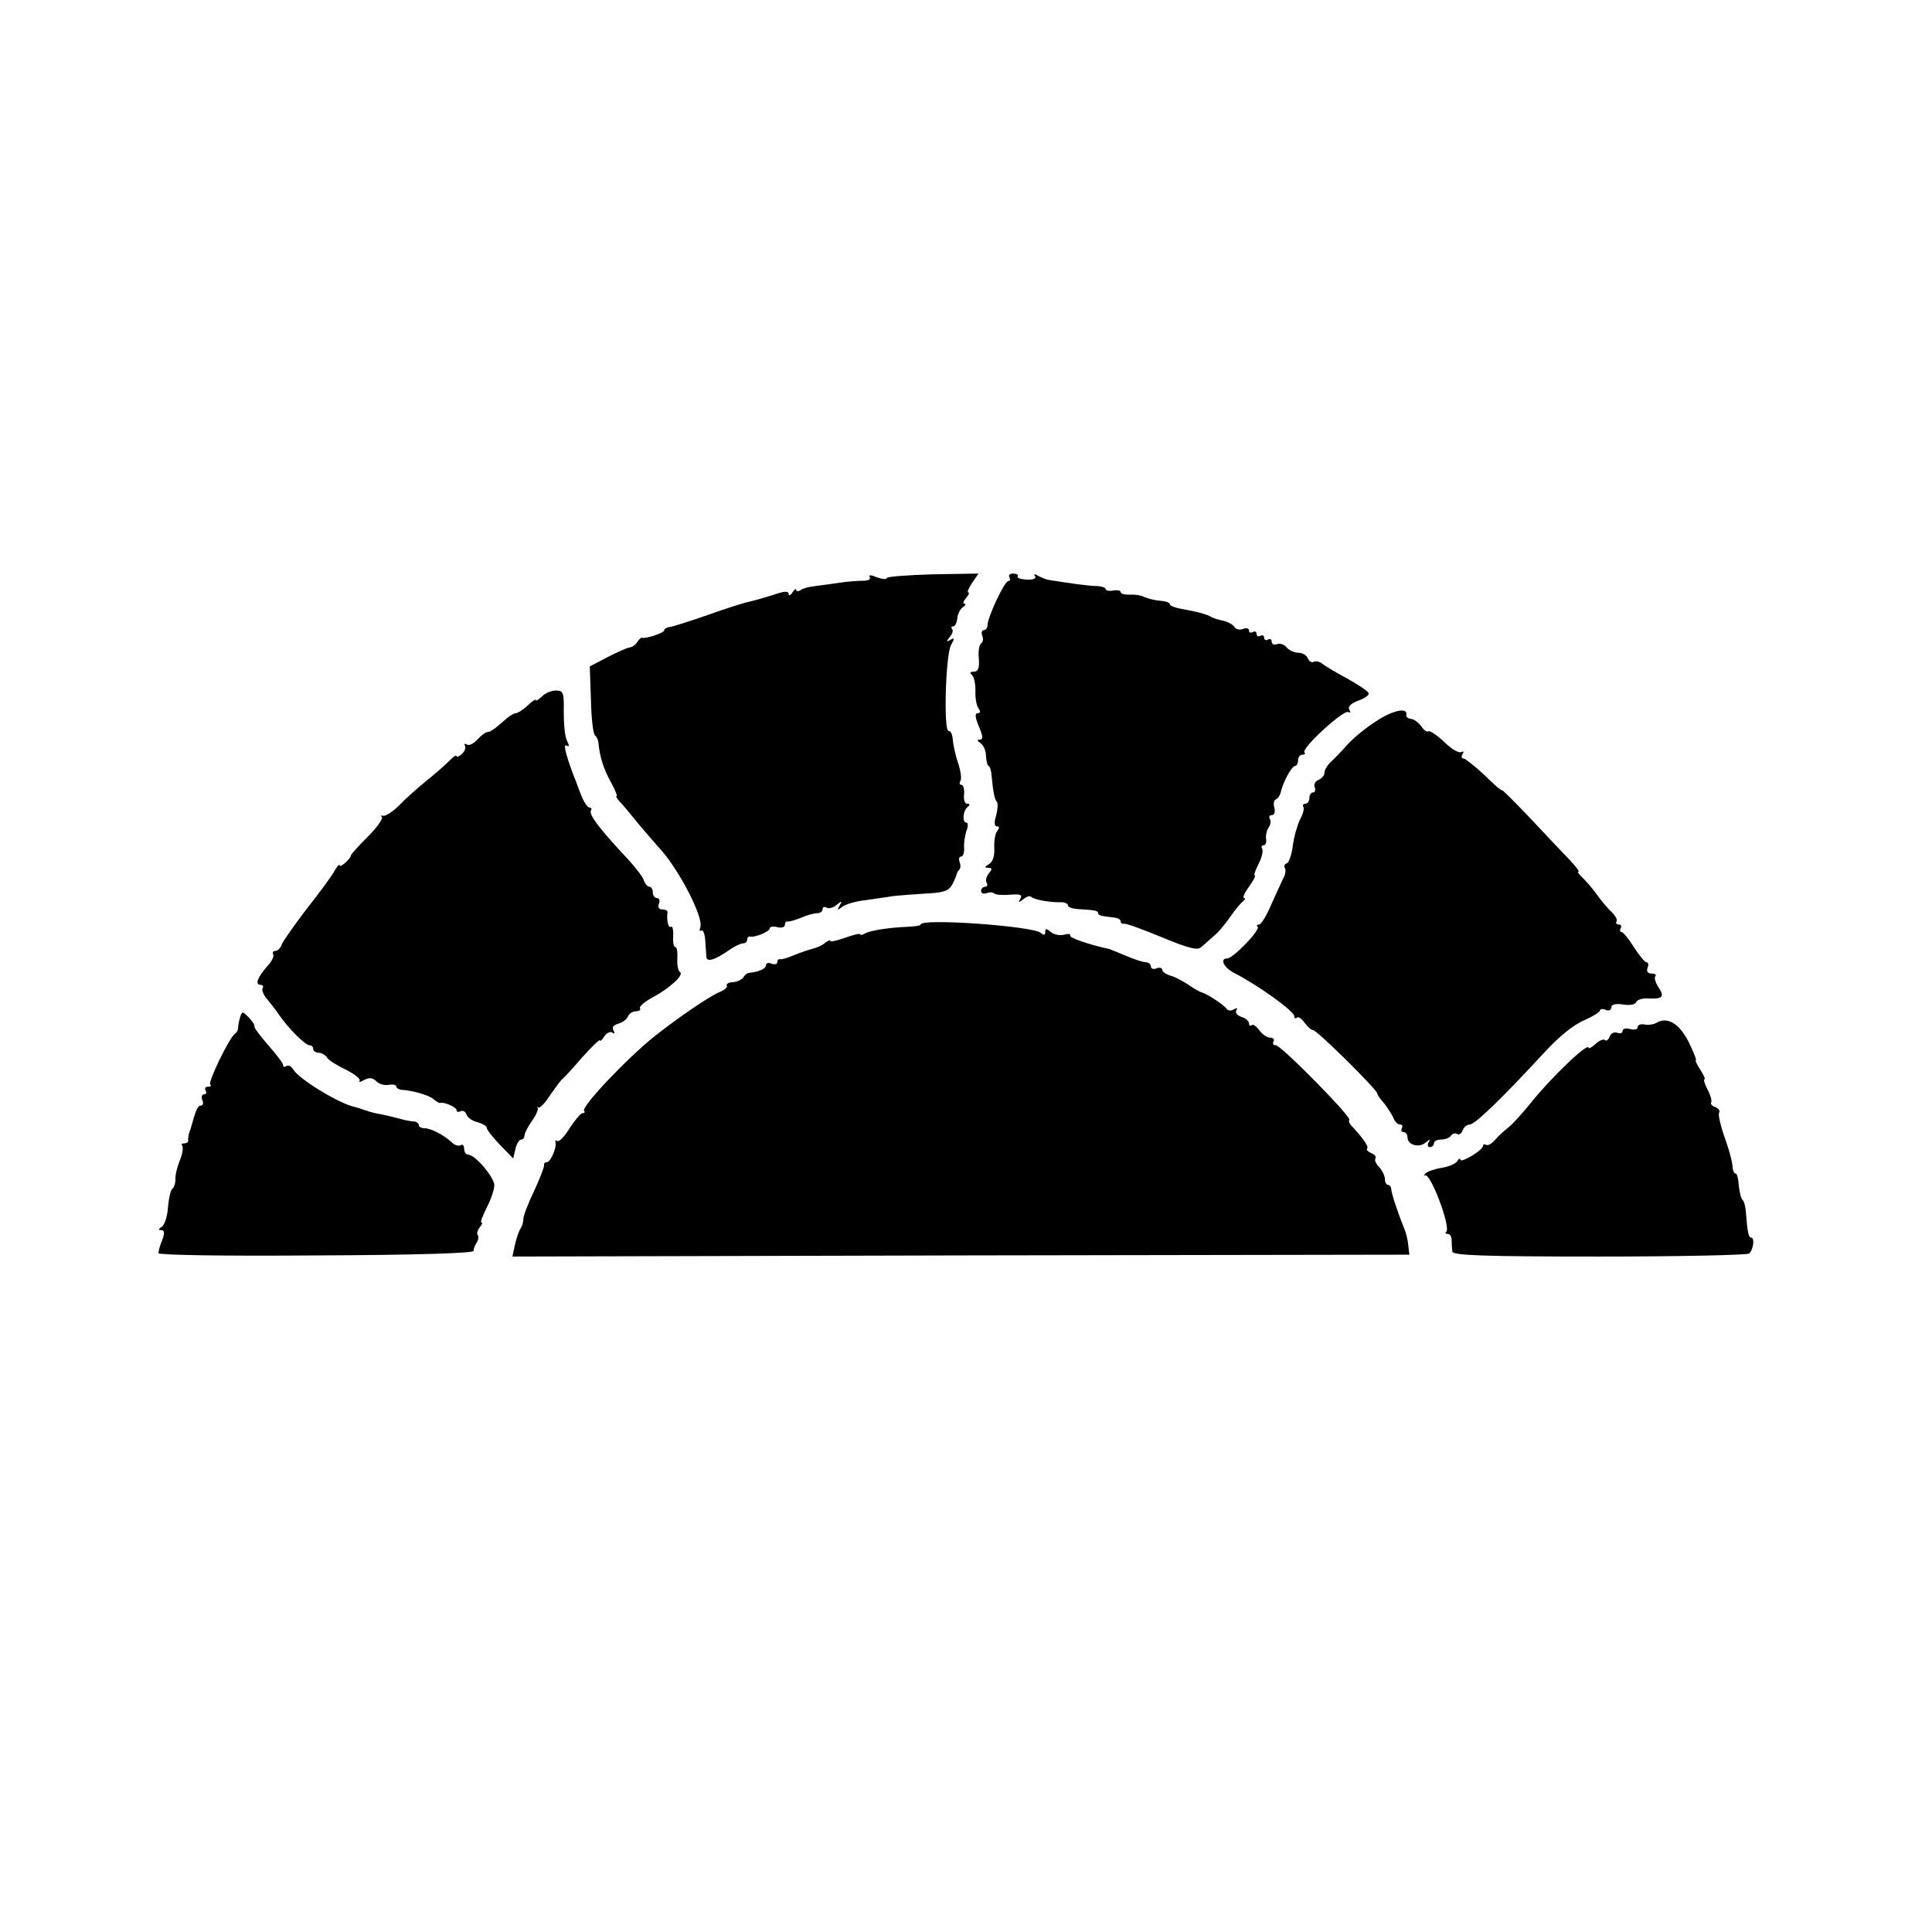
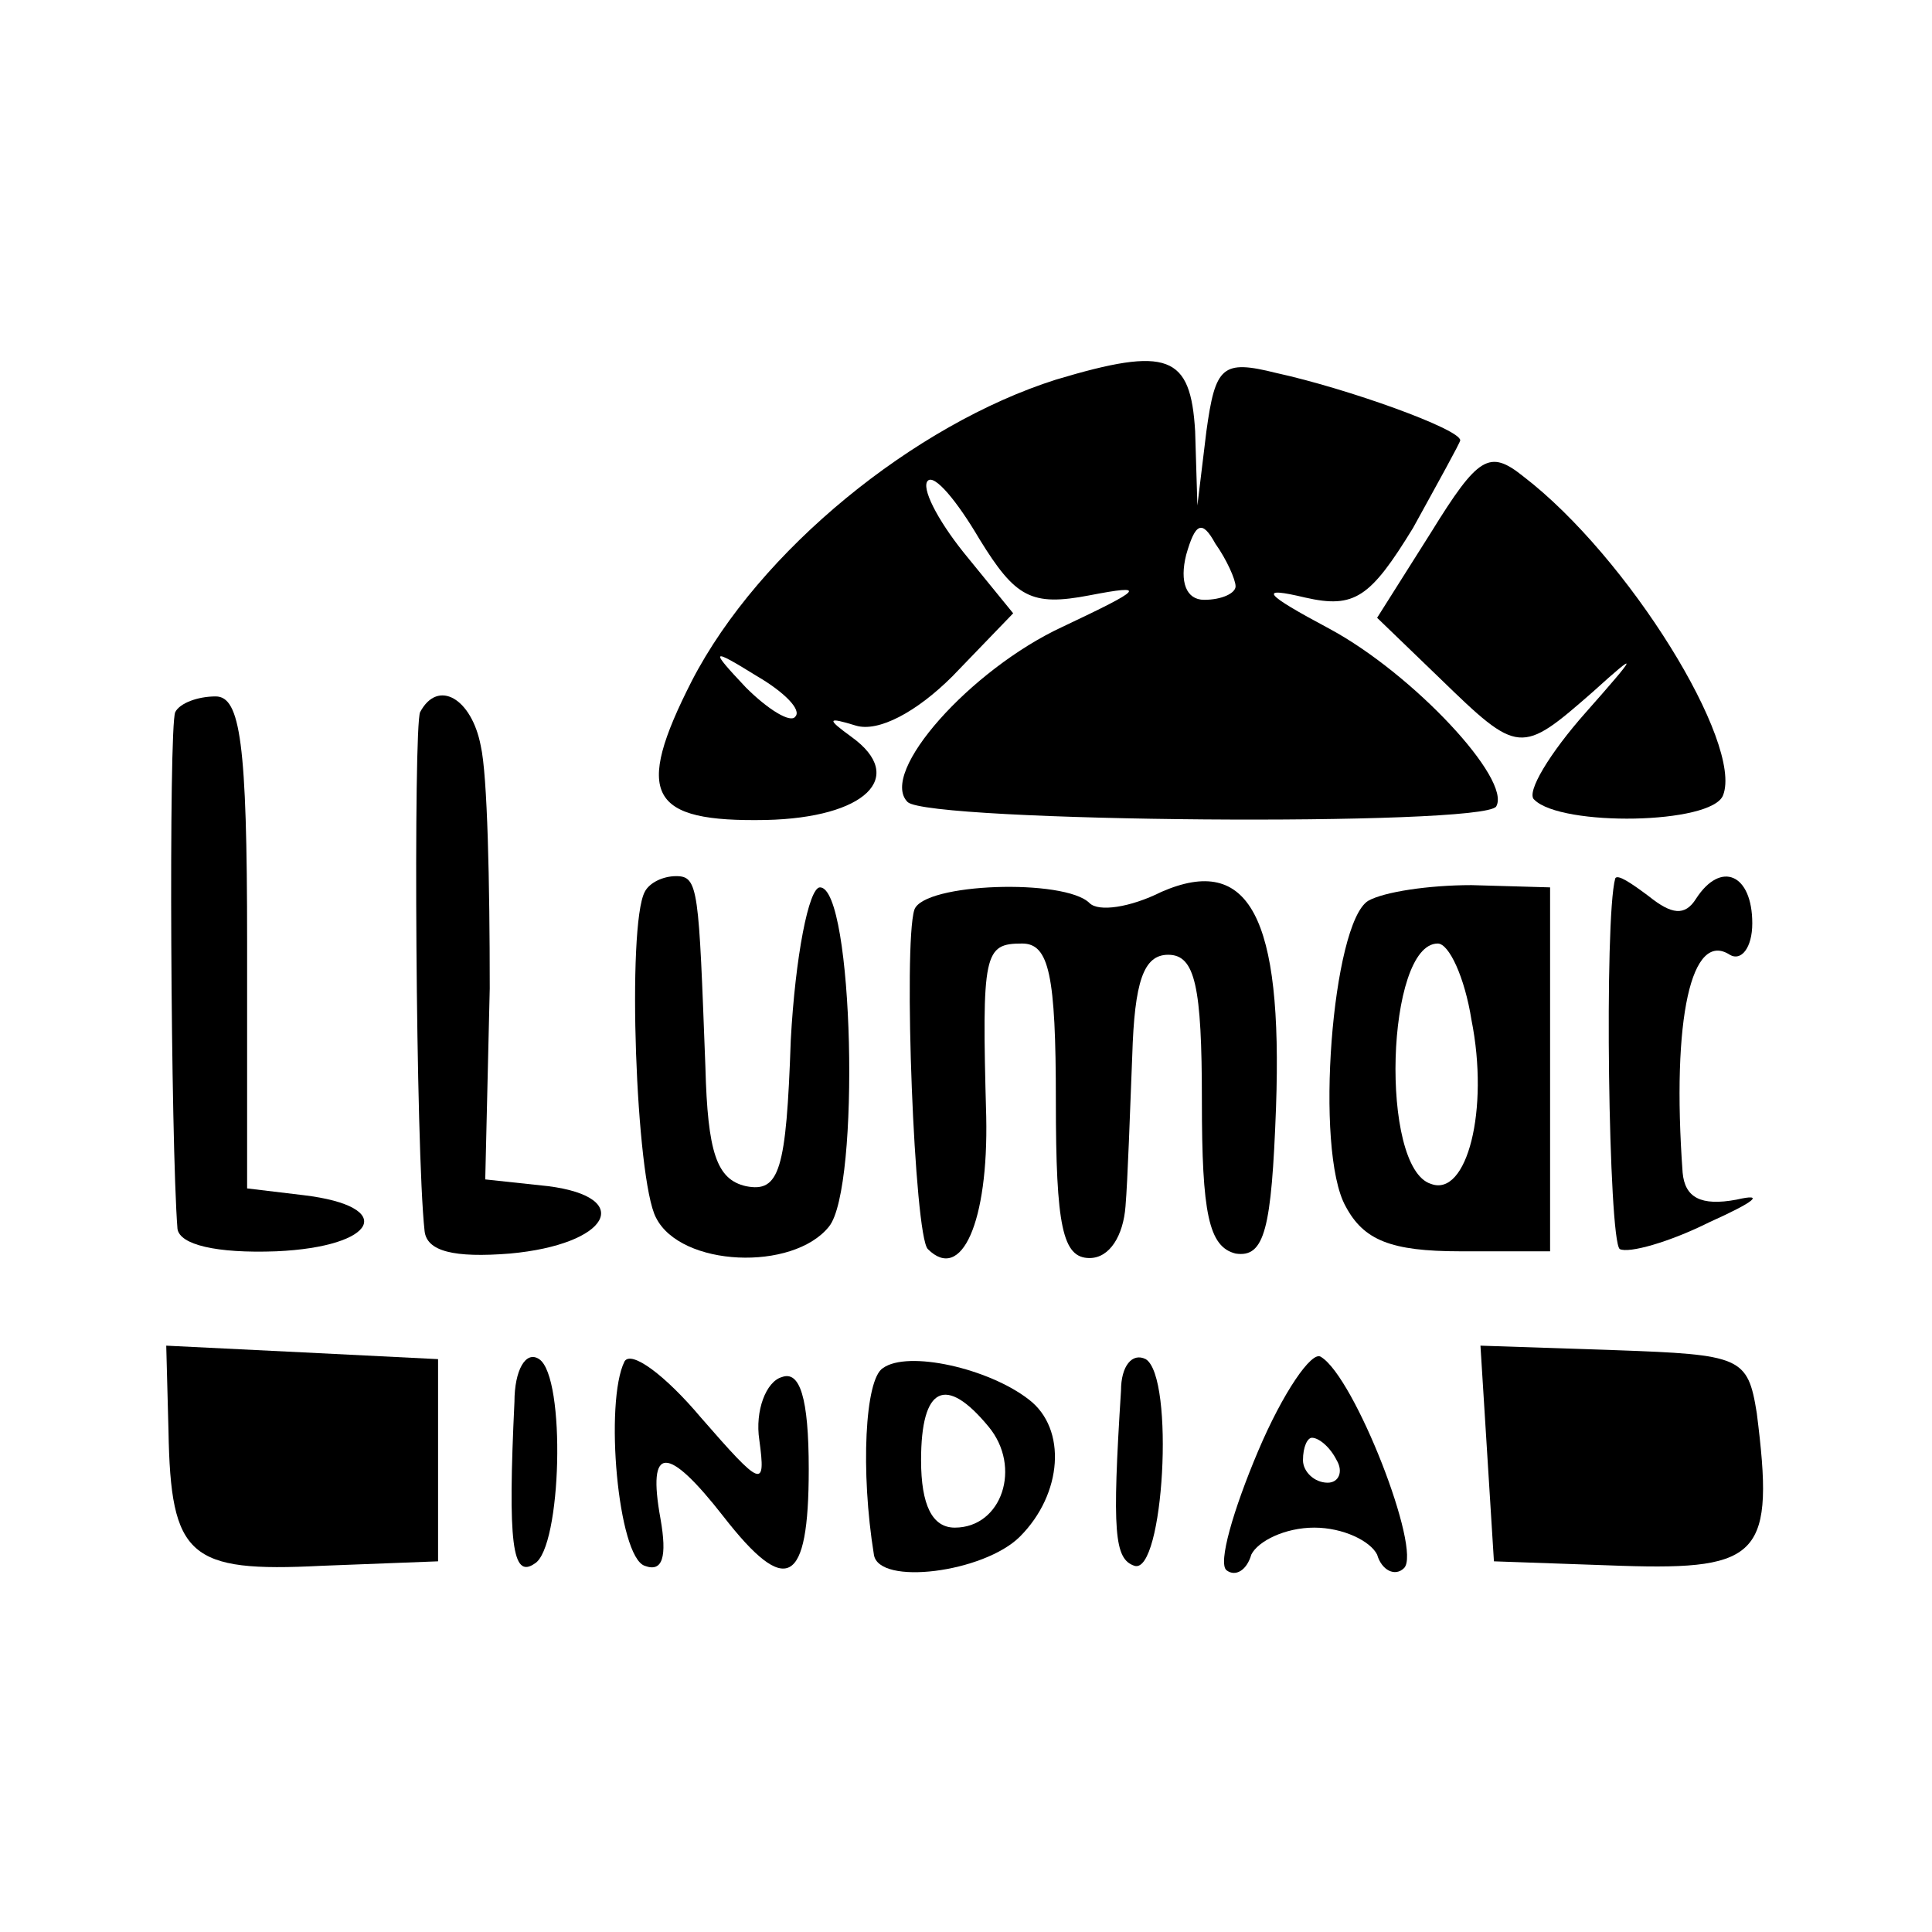
- <svg xmlns="http://www.w3.org/2000/svg" version="1.0" width="512pt" height="512pt" viewBox="0 0 512 512" preserveAspectRatio="xMidYMid meet">
-   <g transform="translate(0,512) scale(0.1,-0.1)" fill="#000000" stroke="none">
-     <path d="M2305 3590 c3 -5 -4 -9 -17 -9 -13 0 -43 -2 -68 -6 -25 -4 -54 -7 -65 -9 -11 -1 -26 -5 -32 -9 -7 -5 -13 -5 -13 0 0 4 -5 1 -10 -7 -5 -8 -10 -10 -10 -4 0 8 -11 8 -39 -2 -22 -7 -50 -15 -63 -18 -12 -2 -63 -18 -113 -36 -49 -17 -96 -32 -102 -32 -7 -1 -13 -5 -13 -9 0 -6 -50 -23 -59 -19 -2 1 -7 -4 -12 -11 -4 -7 -13 -14 -21 -15 -7 -1 -34 -13 -59 -26 l-46 -24 3 -88 c1 -49 6 -92 11 -95 4 -3 9 -13 9 -21 4 -38 14 -69 33 -103 11 -20 18 -37 15 -37 -3 0 1 -6 8 -14 7 -7 27 -31 44 -52 18 -22 45 -53 60 -70 52 -55 119 -185 110 -211 -3 -8 -2 -12 3 -9 4 3 9 -9 10 -27 1 -18 3 -37 3 -44 2 -13 23 -7 60 19 14 10 31 18 37 18 6 0 11 4 11 10 0 5 3 9 8 8 12 -3 52 13 52 22 0 4 9 6 20 3 11 -3 20 0 20 6 0 6 3 10 8 9 4 -1 20 4 35 10 16 7 35 12 43 12 8 0 14 5 14 11 0 5 5 7 10 4 6 -4 18 -1 27 7 14 11 16 11 8 -2 -7 -12 -6 -13 6 -4 8 7 34 15 59 18 25 4 59 8 75 11 17 2 56 5 88 7 47 2 61 7 70 23 6 11 11 23 12 27 0 3 3 9 7 13 4 4 4 13 1 21 -3 8 -1 14 4 14 5 0 9 10 8 23 -1 12 2 32 6 45 5 12 5 22 0 22 -12 0 -9 33 4 42 6 5 6 8 -2 8 -6 0 -10 11 -8 25 1 14 -2 25 -7 25 -5 0 -6 5 -3 10 4 6 1 27 -6 48 -7 20 -13 48 -14 62 -1 14 -6 24 -11 23 -14 -2 -8 200 6 227 10 18 10 21 -2 14 -10 -6 -11 -5 -1 8 7 8 10 18 6 21 -3 4 -2 7 3 7 5 0 10 10 11 22 1 11 8 25 15 29 7 5 9 9 4 9 -5 0 -3 7 4 15 7 8 10 15 6 15 -4 0 1 11 10 25 l17 25 -122 -2 c-66 -2 -121 -6 -121 -10 0 -4 -12 -3 -26 2 -16 7 -23 7 -19 0z" />
-     <path d="M2675 3590 c3 -5 2 -10 -3 -10 -10 0 -55 -96 -55 -117 0 -7 -5 -13 -10 -13 -5 0 -7 -7 -4 -15 4 -8 2 -17 -3 -20 -5 -3 -8 -21 -6 -40 2 -26 -2 -35 -13 -35 -10 0 -12 -3 -6 -8 6 -4 10 -23 10 -42 -1 -19 3 -41 8 -47 6 -9 5 -13 -2 -13 -8 0 -7 -11 3 -35 11 -26 12 -35 3 -35 -8 0 -8 -3 1 -9 8 -5 15 -20 15 -35 1 -14 4 -26 7 -26 3 0 7 -12 8 -27 4 -44 8 -62 14 -68 3 -4 2 -20 -2 -36 -6 -19 -5 -29 2 -29 7 0 7 -4 1 -12 -6 -7 -9 -28 -8 -46 1 -21 -4 -36 -14 -42 -12 -7 -13 -9 -2 -10 11 0 11 -3 1 -15 -6 -8 -9 -19 -5 -25 3 -5 1 -10 -4 -10 -6 0 -11 -5 -11 -11 0 -6 6 -9 14 -6 8 3 17 3 21 -1 3 -3 22 -5 42 -3 27 2 33 0 27 -11 -6 -10 -5 -11 8 -1 8 7 18 10 21 6 7 -7 50 -15 80 -14 9 0 17 -4 17 -8 0 -5 11 -9 25 -10 47 -3 55 -4 55 -11 0 -4 7 -7 15 -8 8 -1 22 -3 30 -4 8 -1 15 -5 15 -10 0 -4 3 -7 8 -6 4 2 48 -14 99 -35 69 -29 96 -36 105 -28 7 6 22 19 33 29 12 9 32 33 45 52 13 19 29 38 35 42 5 4 6 8 2 8 -5 0 1 14 13 30 12 17 19 30 15 30 -3 0 2 14 10 30 9 17 13 35 10 40 -3 6 -2 10 4 10 5 0 8 8 6 18 -1 9 2 22 7 29 5 7 7 17 3 23 -3 5 -1 10 6 10 6 0 9 8 6 20 -3 10 -1 20 5 22 5 2 10 10 12 18 5 25 29 70 38 70 4 0 8 7 8 15 0 8 5 15 12 15 6 0 8 3 5 6 -10 10 104 114 116 107 6 -3 7 -1 3 6 -5 8 3 16 23 24 17 6 30 15 28 20 -1 5 -27 22 -57 39 -30 16 -60 34 -67 40 -7 5 -16 7 -22 4 -5 -3 -11 1 -15 9 -3 8 -14 15 -24 15 -11 0 -25 6 -32 14 -6 8 -18 12 -26 9 -8 -3 -14 0 -14 7 0 6 -4 8 -10 5 -5 -3 -10 -1 -10 5 0 6 -4 8 -10 5 -5 -3 -10 -1 -10 5 0 6 -4 8 -10 5 -5 -3 -10 -2 -10 4 0 6 -7 8 -16 4 -9 -3 -19 -1 -23 6 -4 6 -17 13 -29 16 -12 2 -27 7 -32 10 -11 7 -38 14 -82 22 -16 3 -28 8 -28 12 0 4 -11 8 -26 9 -14 1 -33 6 -42 10 -9 5 -27 7 -39 6 -13 0 -23 2 -23 7 0 4 -9 6 -20 4 -11 -2 -20 0 -20 4 0 4 -12 8 -27 8 -24 1 -66 7 -123 16 -8 1 -21 7 -29 11 -9 6 -12 5 -8 -1 4 -6 -5 -10 -22 -9 -16 1 -27 4 -24 9 2 4 -3 7 -12 7 -9 0 -13 -4 -10 -10z" />
-     <path d="M1436 3274 c-9 -8 -16 -13 -16 -9 0 3 -10 -3 -22 -15 -12 -11 -26 -20 -31 -20 -4 0 -15 -6 -22 -12 -33 -29 -45 -38 -53 -38 -5 0 -17 -9 -27 -20 -10 -11 -22 -17 -28 -13 -5 3 -8 2 -5 -3 3 -5 0 -15 -8 -22 -8 -7 -14 -10 -14 -6 0 4 -9 -1 -19 -12 -10 -10 -38 -35 -62 -54 -23 -19 -56 -48 -72 -65 -16 -16 -35 -28 -41 -27 -6 2 -8 0 -4 -3 4 -4 -13 -28 -37 -52 -25 -25 -45 -47 -45 -50 0 -8 -30 -35 -30 -26 0 4 -6 -2 -13 -14 -6 -12 -39 -57 -73 -100 -33 -43 -63 -86 -67 -95 -3 -10 -11 -18 -17 -18 -6 0 -9 -4 -6 -9 3 -5 -4 -20 -17 -33 -25 -29 -32 -48 -16 -48 5 0 8 -4 5 -9 -3 -4 2 -18 12 -29 9 -11 24 -30 32 -42 24 -35 69 -80 80 -80 6 0 10 -4 10 -10 0 -5 7 -10 15 -10 7 0 18 -6 22 -13 4 -7 27 -21 50 -32 22 -11 39 -24 36 -29 -3 -5 2 -4 12 2 14 7 22 6 32 -3 7 -8 22 -12 33 -10 11 2 20 0 20 -4 0 -4 6 -8 13 -9 31 -2 73 -14 86 -25 8 -7 16 -11 17 -10 9 4 44 -11 44 -19 0 -5 5 -6 10 -3 6 3 13 0 16 -8 3 -9 16 -18 30 -21 13 -4 24 -10 24 -15 0 -5 16 -25 35 -45 l35 -36 6 25 c3 14 10 25 15 25 5 0 9 5 9 11 0 6 9 23 20 39 11 15 17 30 15 34 -3 3 -2 4 2 1 3 -3 18 12 31 33 14 20 28 39 32 42 4 3 28 29 53 58 26 29 47 49 47 45 0 -4 5 0 11 10 6 9 15 14 21 11 7 -5 8 -2 4 5 -5 8 -1 14 12 18 11 3 23 11 26 19 3 8 13 14 21 14 9 0 14 4 11 8 -3 4 12 17 32 28 47 25 86 61 74 68 -5 3 -8 19 -7 36 1 16 -1 30 -5 30 -5 0 -7 13 -6 29 1 17 -2 28 -6 25 -7 -5 -12 18 -9 39 0 4 -6 7 -14 7 -9 0 -12 6 -9 15 4 8 1 15 -5 15 -6 0 -11 7 -11 15 0 8 -4 15 -9 15 -5 0 -12 8 -15 18 -3 9 -27 40 -54 68 -65 70 -92 106 -86 116 3 4 1 8 -4 8 -5 0 -15 15 -22 33 -7 17 -15 41 -20 52 -22 59 -28 85 -18 79 7 -4 7 0 1 12 -6 11 -9 45 -9 76 1 53 -1 58 -21 58 -12 0 -29 -7 -37 -16z" />
-     <path d="M3646 3208 c-26 -16 -59 -44 -74 -60 -15 -17 -35 -38 -44 -46 -10 -9 -18 -22 -18 -30 0 -7 -7 -15 -16 -19 -8 -3 -13 -12 -10 -19 3 -8 1 -14 -4 -14 -6 0 -10 -7 -10 -15 0 -8 -5 -15 -11 -15 -5 0 -8 -4 -5 -8 3 -5 -1 -20 -9 -34 -7 -15 -16 -46 -19 -70 -3 -24 -11 -45 -16 -46 -6 -2 -8 -8 -5 -12 3 -5 2 -17 -4 -27 -5 -10 -19 -42 -32 -70 -12 -29 -27 -53 -32 -53 -6 0 -8 -3 -4 -6 8 -8 -65 -84 -81 -84 -20 0 -9 -24 18 -38 66 -34 160 -102 160 -115 0 -6 3 -7 7 -4 3 4 12 -2 20 -13 8 -11 18 -20 23 -20 10 0 169 -157 170 -168 0 -4 9 -16 19 -27 9 -12 20 -29 24 -38 3 -9 11 -17 17 -17 6 0 8 -4 5 -10 -3 -5 -1 -10 4 -10 6 0 11 -6 11 -14 0 -20 30 -29 48 -14 12 10 14 10 8 1 -4 -7 -2 -13 3 -13 6 0 11 5 11 10 0 6 9 10 19 10 11 0 23 5 26 10 4 6 11 8 16 5 5 -4 12 1 15 9 3 9 12 16 19 16 14 0 86 70 195 188 41 45 81 77 108 88 23 10 42 22 42 26 0 4 7 5 15 2 8 -4 15 -1 15 6 0 8 11 11 31 8 18 -3 33 0 35 6 3 7 17 11 32 10 38 -2 44 4 27 30 -8 12 -12 26 -8 29 3 4 -1 7 -10 7 -10 0 -14 5 -11 15 4 8 2 15 -3 15 -4 0 -19 18 -33 40 -14 22 -28 40 -33 40 -4 0 -5 5 -2 10 3 6 1 10 -5 10 -6 0 -9 4 -6 8 3 5 -3 15 -12 24 -9 8 -26 28 -37 43 -11 16 -29 37 -39 47 -11 10 -17 18 -13 18 4 0 -8 15 -26 34 -17 18 -65 68 -104 110 -40 42 -73 75 -73 72 0 -3 -21 15 -46 40 -26 24 -51 44 -56 44 -5 0 -6 5 -2 12 4 6 3 8 -3 5 -6 -4 -27 8 -46 27 -20 19 -39 31 -42 28 -3 -3 -12 3 -19 14 -8 10 -20 19 -28 19 -7 1 -12 5 -11 11 4 20 -37 12 -81 -18z" />
-     <path d="M2440 2670 c0 -3 -15 -5 -33 -6 -51 -2 -102 -10 -115 -18 -7 -4 -12 -5 -12 -2 0 3 -18 -1 -40 -9 -22 -8 -40 -12 -40 -8 0 3 -6 0 -14 -6 -8 -7 -22 -13 -32 -15 -11 -3 -32 -10 -49 -17 -16 -7 -33 -12 -37 -11 -5 1 -8 -2 -8 -8 0 -5 -7 -7 -15 -4 -8 4 -15 2 -15 -4 0 -9 -20 -18 -44 -20 -5 0 -12 -5 -16 -12 -4 -6 -16 -12 -28 -13 -11 0 -18 -5 -16 -9 3 -4 -6 -12 -19 -17 -25 -10 -109 -67 -172 -117 -72 -57 -197 -189 -187 -198 3 -3 1 -6 -4 -6 -5 0 -20 -18 -34 -39 -13 -22 -28 -37 -32 -35 -5 3 -7 2 -6 -3 4 -14 -13 -53 -23 -53 -5 0 -8 -3 -7 -7 1 -5 -11 -35 -26 -68 -16 -33 -29 -67 -29 -75 0 -8 -3 -19 -7 -25 -4 -5 -11 -25 -15 -42 l-7 -33 1189 3 1188 2 -3 25 c-1 14 -6 34 -11 45 -15 37 -33 90 -34 103 0 6 -4 12 -9 12 -4 0 -8 7 -8 16 0 8 -7 22 -15 31 -8 8 -13 18 -10 23 3 4 -2 11 -11 14 -9 4 -14 9 -11 12 5 5 -10 27 -40 59 -7 7 -10 15 -7 17 7 7 -181 198 -195 198 -7 0 -9 5 -6 10 3 6 -1 10 -9 10 -8 0 -21 9 -29 20 -8 11 -17 17 -20 13 -4 -3 -7 -1 -7 5 0 6 -9 14 -20 17 -11 4 -17 11 -14 17 5 7 2 8 -6 3 -7 -4 -15 -4 -19 1 -7 11 -52 40 -66 44 -5 1 -21 10 -35 20 -14 9 -35 21 -47 24 -13 4 -23 11 -23 16 0 5 -7 7 -15 4 -8 -4 -15 -1 -15 5 0 6 -6 11 -14 11 -7 0 -31 8 -52 17 -22 9 -41 17 -44 18 -52 11 -108 30 -104 36 2 4 -5 5 -16 2 -11 -3 -27 0 -35 7 -12 10 -15 10 -15 0 0 -9 -4 -9 -12 -2 -23 18 -318 39 -318 22z" />
-     <path d="M636 2423 c-3 -10 -5 -22 -5 -27 0 -5 -3 -12 -8 -15 -15 -10 -72 -128 -66 -135 4 -3 1 -6 -6 -6 -7 0 -9 -4 -6 -10 3 -5 2 -10 -4 -10 -6 0 -8 -7 -5 -15 4 -8 2 -15 -4 -15 -8 0 -13 -11 -27 -62 -2 -5 -4 -11 -5 -15 -1 -5 -2 -11 -1 -15 0 -5 -4 -8 -11 -8 -6 0 -9 -3 -5 -6 3 -4 1 -21 -6 -38 -7 -17 -13 -40 -12 -51 0 -11 -4 -23 -9 -26 -4 -4 -9 -26 -11 -49 -1 -23 -9 -46 -16 -51 -10 -6 -10 -9 -2 -9 9 0 10 -7 3 -26 -6 -14 -10 -29 -10 -35 0 -5 167 -8 418 -6 269 1 417 6 417 12 0 6 4 16 9 23 4 7 5 16 2 19 -3 3 -1 12 5 20 6 7 9 13 5 13 -4 0 3 18 14 40 11 21 20 48 20 59 0 21 -51 81 -69 81 -6 0 -11 7 -11 16 0 8 -4 13 -9 9 -5 -3 -16 0 -23 7 -21 20 -56 38 -73 38 -8 0 -15 4 -15 8 0 5 -6 9 -12 10 -7 0 -24 3 -38 7 -14 4 -36 9 -50 12 -14 2 -32 7 -40 10 -8 3 -21 7 -28 9 -42 8 -151 75 -165 100 -5 8 -12 12 -18 9 -5 -4 -9 -2 -9 3 0 5 -18 28 -39 52 -22 25 -38 47 -37 50 2 3 -5 13 -14 23 -18 18 -18 18 -24 0z" />
-     <path d="M4389 2409 c-7 -4 -21 -6 -31 -4 -10 2 -18 -1 -18 -7 0 -6 -9 -8 -20 -5 -11 3 -20 1 -20 -5 0 -6 -6 -8 -14 -5 -8 3 -17 -1 -20 -10 -4 -9 -9 -13 -13 -9 -3 3 -15 -1 -25 -11 -10 -9 -18 -13 -18 -10 0 17 -100 -79 -155 -148 -22 -27 -48 -56 -59 -64 -10 -8 -26 -22 -34 -32 -9 -10 -19 -16 -24 -13 -4 3 -8 1 -8 -3 0 -11 -60 -47 -60 -36 0 4 -4 3 -8 -4 -4 -7 -23 -15 -42 -18 -19 -3 -38 -10 -43 -15 -4 -6 -4 -8 -1 -5 14 10 69 -136 57 -149 -4 -3 -2 -6 4 -6 6 0 10 -8 10 -17 0 -10 1 -24 2 -30 1 -10 86 -13 389 -13 213 0 392 4 397 8 11 8 16 42 6 42 -7 0 -10 13 -14 65 -1 17 -5 32 -9 35 -4 3 -8 20 -10 38 -1 18 -5 32 -8 32 -4 0 -7 6 -8 13 -1 19 -9 48 -26 96 -8 25 -13 48 -10 53 3 4 -2 11 -10 14 -9 3 -14 9 -11 13 2 4 -2 19 -10 34 -8 15 -11 27 -8 27 3 0 -2 11 -11 25 -9 14 -14 25 -12 25 3 0 -6 22 -19 49 -25 49 -57 68 -86 50z" />
+ <svg xmlns="http://www.w3.org/2000/svg" version="1.0" width="86pt" height="86pt" viewBox="0 0 86 86" preserveAspectRatio="xMidYMid meet">
+   <g transform="translate(0,86) scale(0.1,-0.1)" fill="#000000" stroke="none">
+     <path d="M470 691 c-63 -20 -132 -76 -162 -134 -26 -51 -19 -63 33 -62 44 1 63 19 38 37 -11 8 -11 9 2 5 10 -3 27 6 43 22 l27 28 -22 27 c-12 15 -19 29 -16 32 3 3 13 -9 23 -26 16 -26 23 -30 49 -25 26 5 24 3 -12 -14 -41 -19 -82 -65 -69 -78 9 -9 256 -11 262 -2 7 12 -37 59 -74 79 -30 16 -32 19 -11 14 22 -5 29 0 48 31 11 20 21 38 21 39 0 5 -50 23 -82 30 -24 6 -27 3 -31 -26 l-4 -33 -1 33 c-2 34 -12 38 -62 23z m80 -92 c0 -3 -6 -6 -14 -6 -8 0 -11 8 -8 20 4 14 7 16 13 5 5 -7 9 -16 9 -19z m-196 -58 c-2 -3 -12 3 -22 13 -16 17 -16 18 5 5 12 -7 20 -15 17 -18z" />
+     <path d="M637 623 l-24 -38 28 -27 c35 -34 36 -34 68 -6 21 19 20 17 -3 -9 -16 -18 -27 -36 -23 -39 12 -12 79 -11 84 2 9 23 -42 106 -89 142 -15 12 -20 9 -41 -25z" />
+     <path d="M78 543 c-3 -7 -2 -192 1 -230 1 -7 17 -11 44 -10 45 2 54 20 12 25 l-25 3 0 110 c0 88 -3 109 -14 109 -8 0 -16 -3 -18 -7z" />
+     <path d="M187 543 c-3 -7 -2 -195 2 -231 1 -9 13 -12 38 -10 44 4 56 25 17 30 l-28 3 2 85 c0 47 -1 95 -4 108 -4 21 -19 30 -27 15z" />
+     <path d="M287 463 c-8 -15 -4 -128 5 -145 11 -22 61 -24 77 -4 14 17 11 151 -4 151 -5 0 -11 -31 -13 -68 -2 -58 -5 -68 -20 -65 -13 3 -17 15 -18 53 -3 79 -3 85 -13 85 -6 0 -12 -3 -14 -7z" />
+     <path d="M407 455 c-5 -16 0 -145 6 -151 15 -15 27 12 26 59 -2 73 -1 77 16 77 12 0 15 -14 15 -70 0 -56 3 -70 15 -70 9 0 15 10 16 23 1 12 2 42 3 67 1 33 5 45 16 45 12 0 15 -14 15 -65 0 -50 3 -65 15 -68 13 -2 16 11 18 65 3 85 -12 113 -51 96 -14 -7 -28 -9 -32 -5 -11 11 -74 9 -78 -3z" />
+     <path d="M609 459 c-16 -10 -24 -111 -10 -136 8 -15 20 -20 51 -20 l40 0 0 81 0 81 -35 1 c-19 0 -39 -3 -46 -7z m46 -53 c8 -40 -2 -79 -18 -73 -23 7 -20 107 3 107 5 0 12 -15 15 -34z" />
+     <path d="M719 469 c-5 -18 -3 -161 2 -165 4 -2 22 3 40 12 20 9 25 13 12 10 -16 -3 -23 1 -24 12 -5 69 4 108 21 97 5 -3 10 3 10 14 0 22 -14 28 -25 11 -5 -8 -11 -7 -21 1 -8 6 -14 10 -15 8z" />
+     <path d="M75 223 c1 -56 9 -63 68 -60 l52 2 0 45 0 45 -60 3 -61 3 1 -38z" />
+     <path d="M229 236 c-3 -63 -1 -79 9 -72 12 7 14 83 2 91 -6 4 -11 -5 -11 -19z" />
+     <path d="M278 254 c-9 -18 -3 -87 9 -91 8 -3 10 4 7 21 -6 33 3 33 28 1 28 -36 38 -31 38 21 0 32 -4 44 -12 41 -7 -2 -12 -15 -10 -28 3 -22 1 -21 -26 10 -16 19 -31 30 -34 25z" />
+     <path d="M393 251 c-8 -5 -10 -46 -4 -83 2 -14 49 -8 65 8 19 19 21 48 4 61 -18 14 -54 22 -65 14z m47 -26 c15 -18 6 -45 -15 -45 -10 0 -15 10 -15 30 0 33 11 38 30 15z" />
+     <path d="M499 241 c-4 -63 -3 -75 6 -78 13 -4 18 84 5 92 -6 3 -11 -3 -11 -14z" />
+     <path d="M560 214 c-11 -26 -18 -50 -14 -53 4 -3 9 0 11 7 3 6 15 12 28 12 13 0 25 -6 28 -12 2 -7 8 -10 12 -6 8 8 -22 85 -37 94 -4 3 -17 -16 -28 -42z m35 -4 c3 -5 1 -10 -4 -10 -6 0 -11 5 -11 10 0 6 2 10 4 10 3 0 8 -4 11 -10z" />
+     <path d="M662 213 l3 -48 57 -2 c62 -2 68 5 60 68 -4 25 -7 26 -63 28 l-60 2 3 -48z" />
  </g>
</svg>
